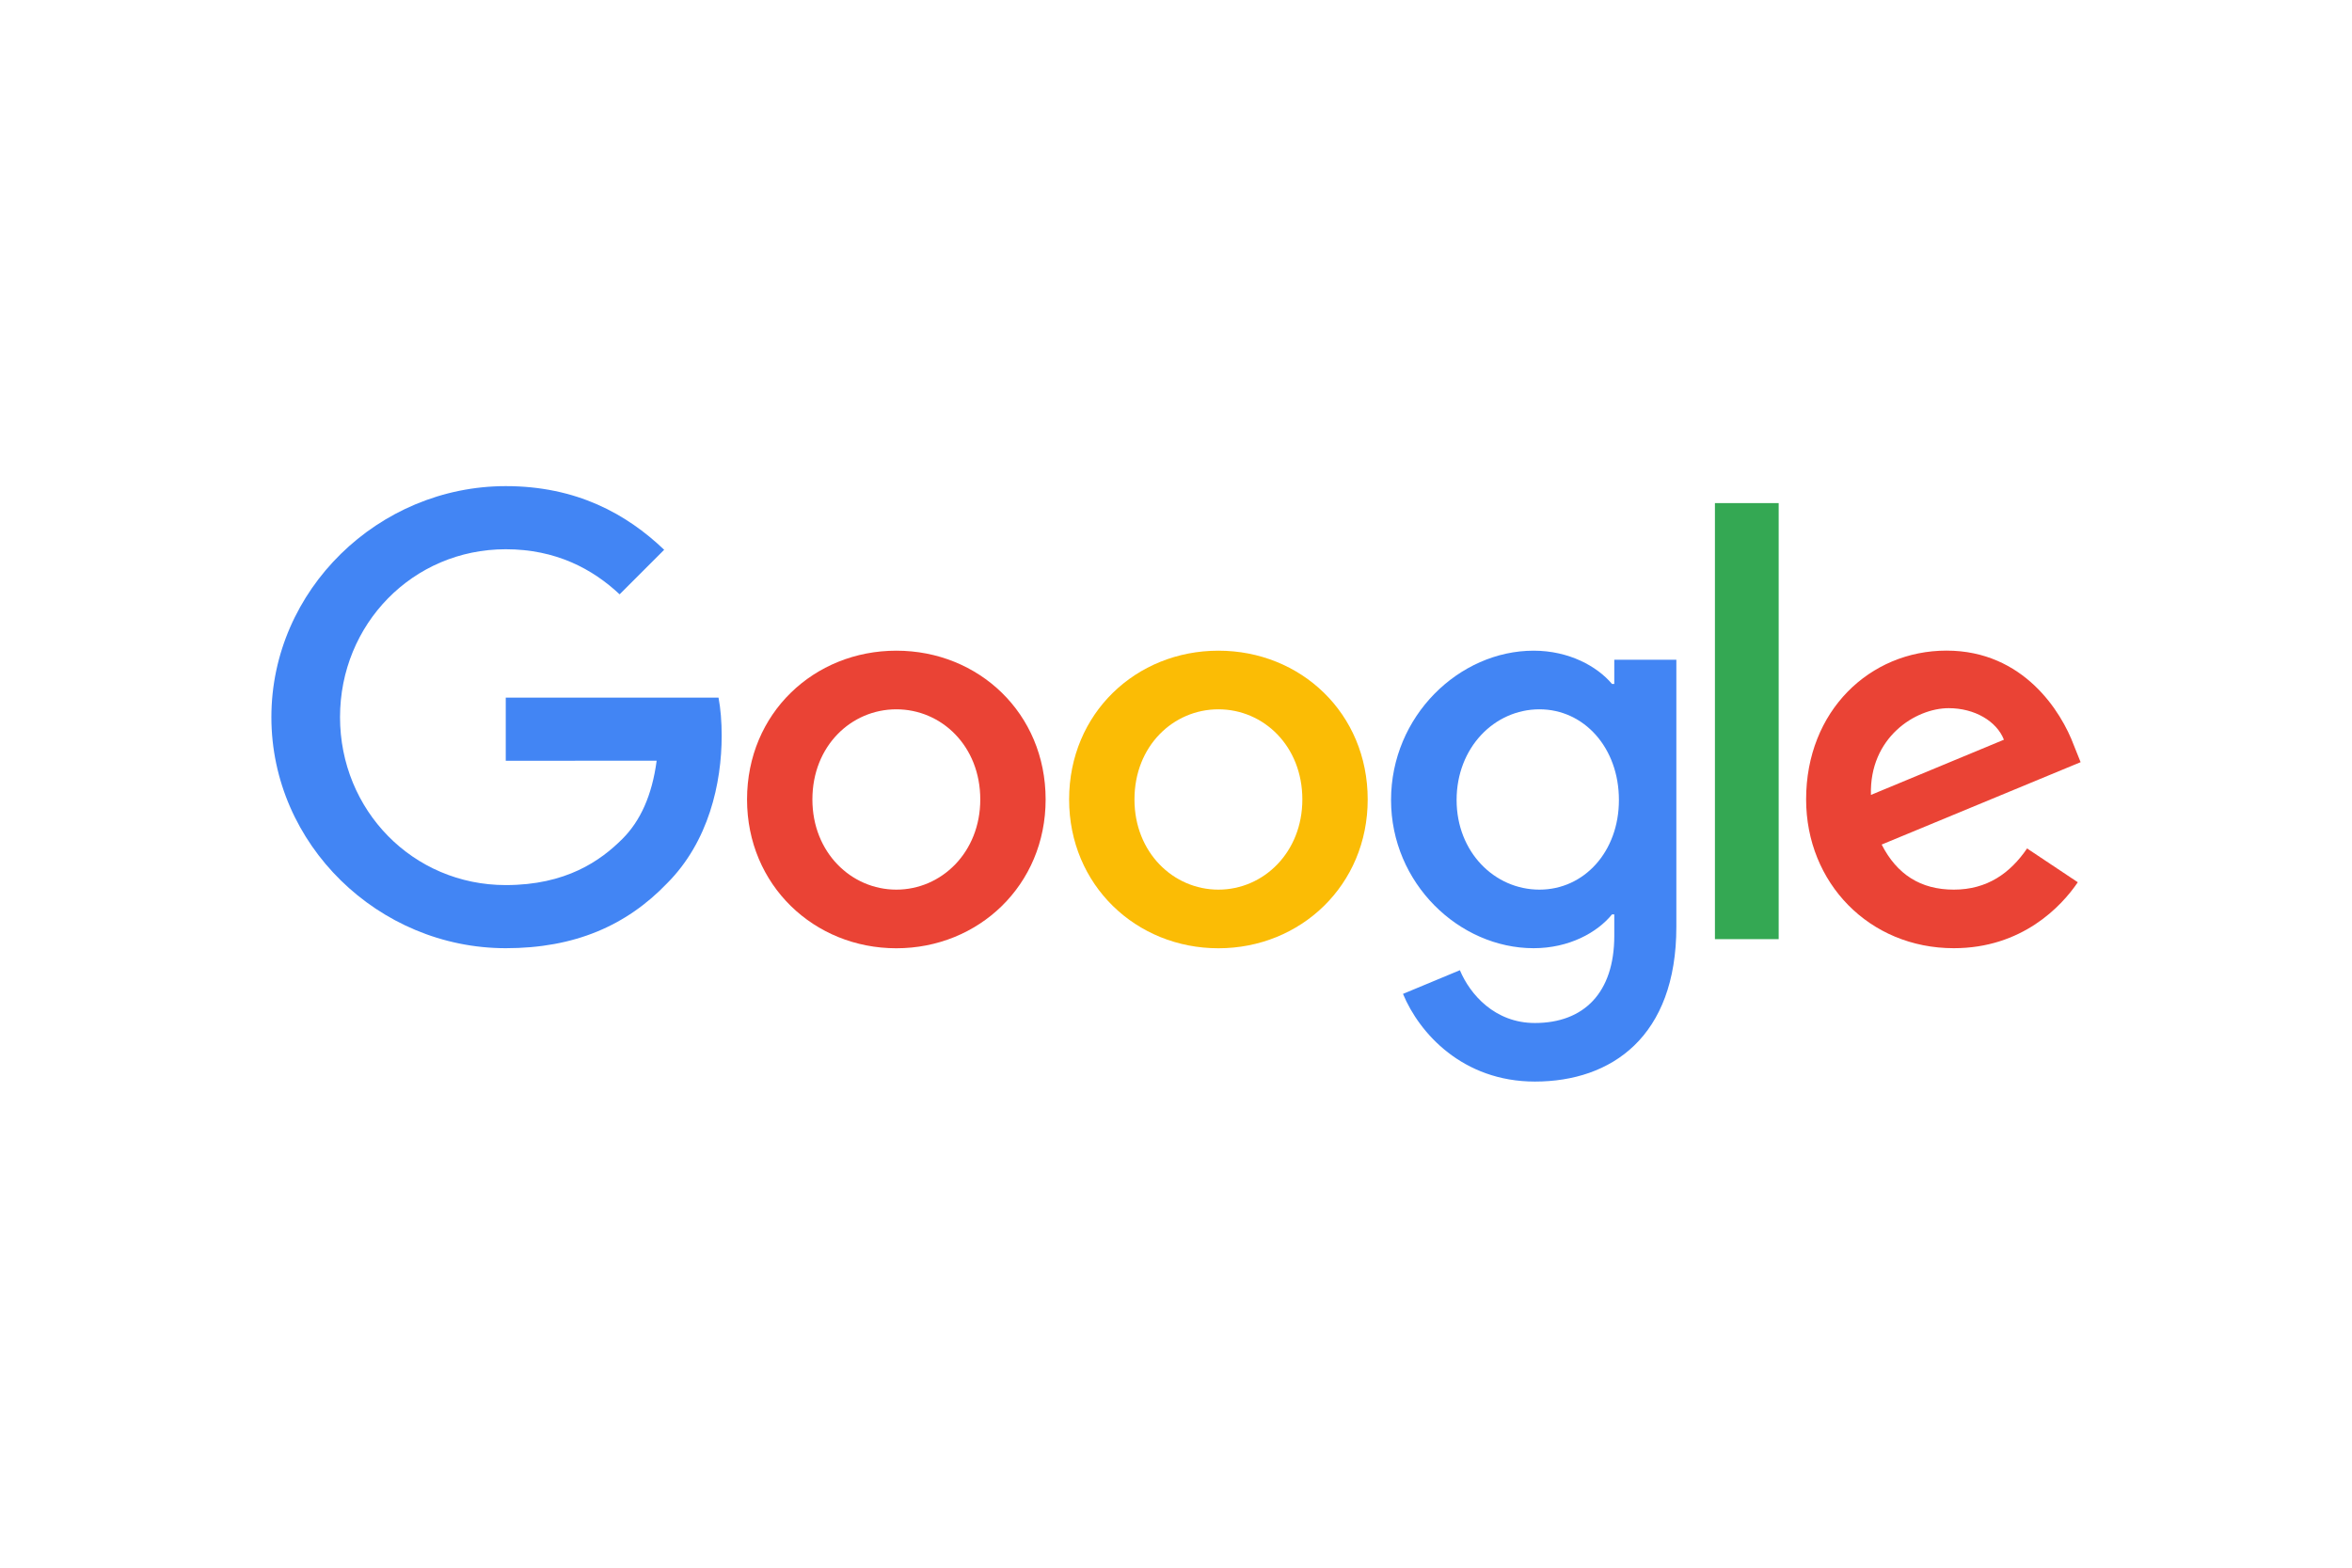
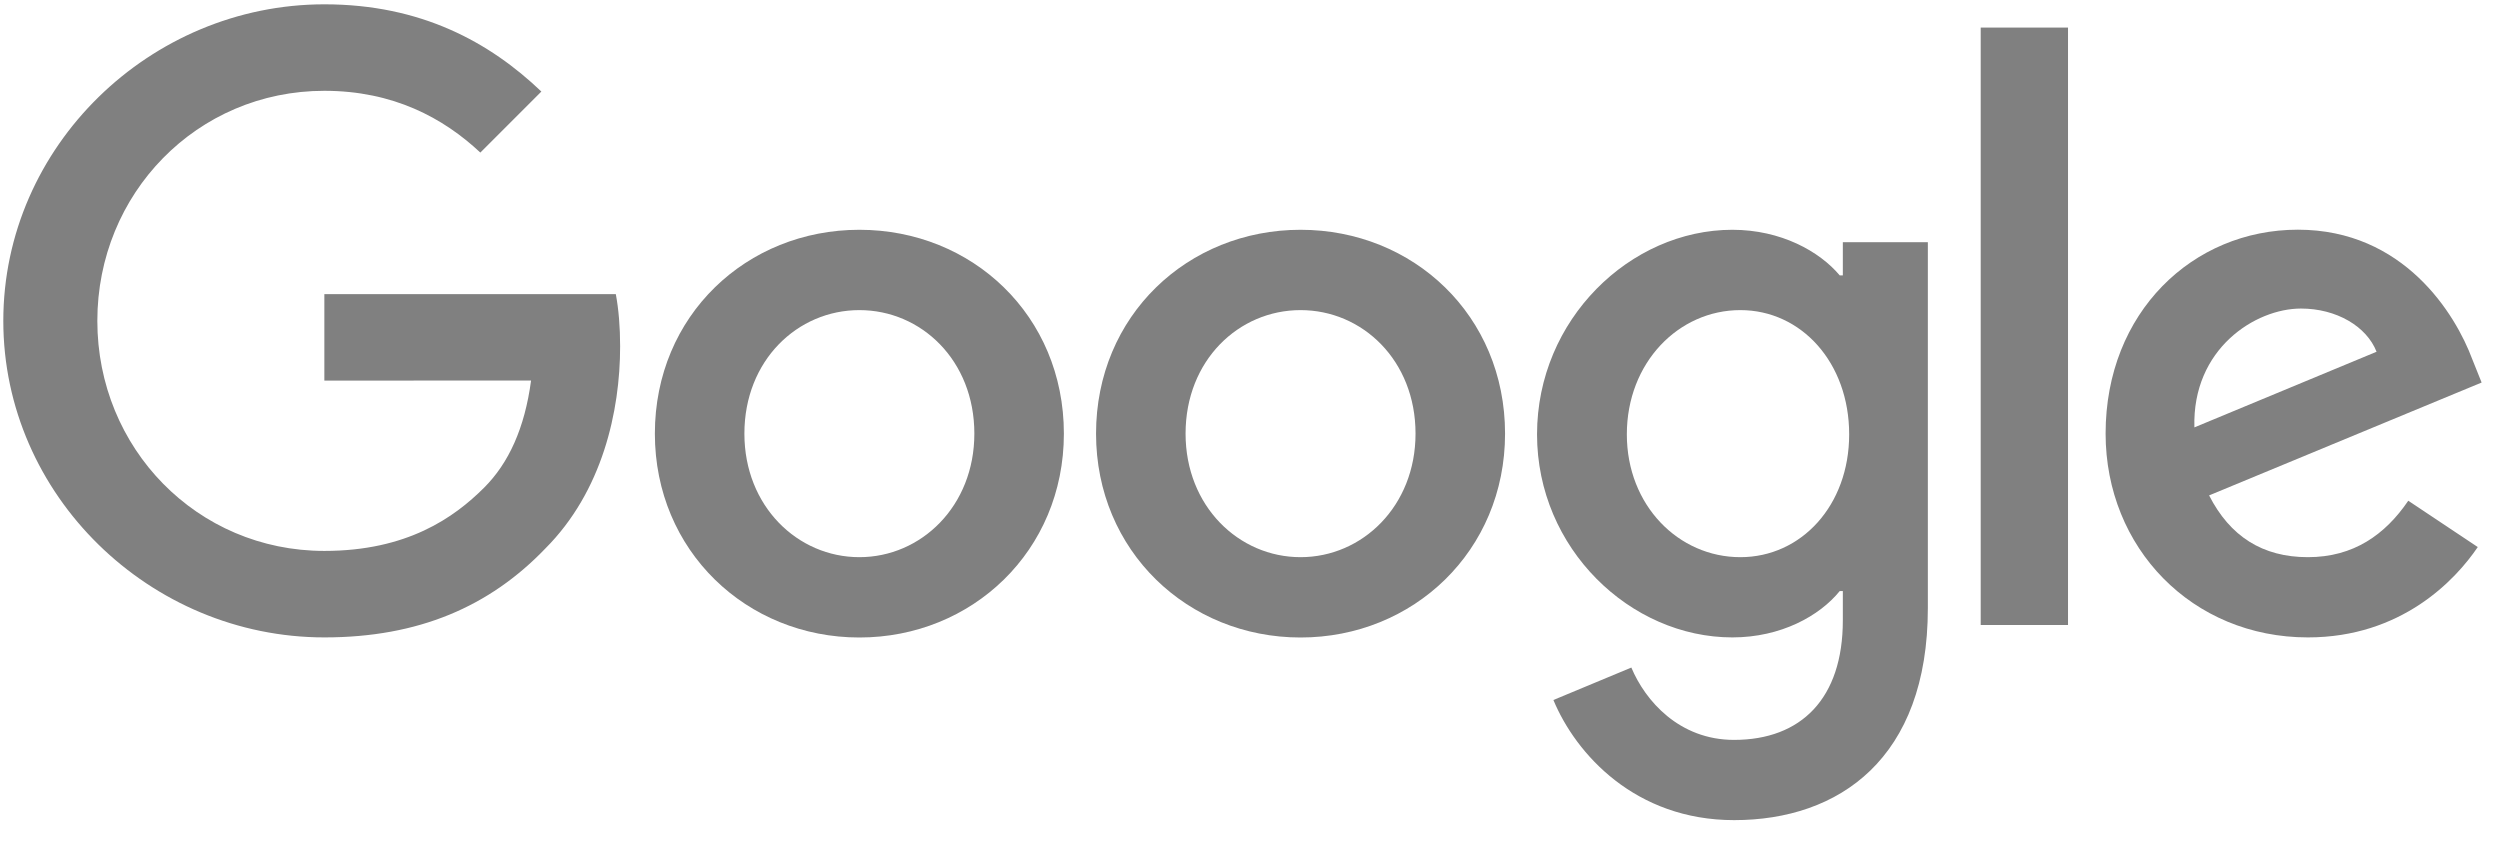
- <svg xmlns="http://www.w3.org/2000/svg" height="800" width="1200" viewBox="-40.446 -22.19 350.532 133.14">
-   <path d="M115.39 46.71c0 12.77-9.99 22.18-22.25 22.18s-22.25-9.41-22.25-22.18c0-12.86 9.99-22.18 22.25-22.18s22.25 9.32 22.25 22.18zm-9.74 0c0-7.98-5.79-13.44-12.51-13.44s-12.51 5.46-12.51 13.44c0 7.9 5.79 13.44 12.51 13.44s12.51-5.55 12.51-13.44z" fill="#EA4335" />
-   <path d="M163.39 46.71c0 12.77-9.99 22.18-22.25 22.18s-22.25-9.41-22.25-22.18c0-12.85 9.99-22.18 22.25-22.18s22.25 9.32 22.25 22.18zm-9.74 0c0-7.98-5.79-13.44-12.51-13.44s-12.51 5.46-12.51 13.44c0 7.9 5.79 13.44 12.51 13.44s12.51-5.55 12.51-13.44z" fill="#FBBC05" />
-   <path d="M209.39 25.87v39.82c0 16.38-9.66 23.07-21.08 23.07-10.75 0-17.22-7.19-19.66-13.07l8.48-3.53c1.51 3.61 5.21 7.87 11.17 7.87 7.31 0 11.84-4.51 11.84-13v-3.19h-.34c-2.18 2.69-6.38 5.04-11.68 5.04-11.09 0-21.25-9.66-21.25-22.09 0-12.52 10.16-22.26 21.25-22.26 5.29 0 9.49 2.35 11.68 4.96h.34v-3.61h9.25zm-8.56 20.92c0-7.81-5.21-13.52-11.84-13.52-6.72 0-12.35 5.71-12.35 13.52 0 7.73 5.63 13.36 12.35 13.36 6.63 0 11.84-5.63 11.84-13.36z" fill="#4285F4" />
-   <path d="M224.64 2.53v65h-9.5v-65z" fill="#34A853" />
-   <path d="M261.66 54.01l7.56 5.04c-2.44 3.61-8.32 9.83-18.48 9.83-12.6 0-22.01-9.74-22.01-22.18 0-13.19 9.49-22.18 20.92-22.18 11.51 0 17.14 9.16 18.98 14.11l1.01 2.52-29.65 12.28c2.27 4.45 5.8 6.72 10.75 6.72 4.96 0 8.4-2.44 10.92-6.14zm-23.27-7.98l19.82-8.23c-1.09-2.77-4.37-4.7-8.23-4.7-4.95 0-11.84 4.37-11.59 12.93z" fill="#EA4335" />
-   <path d="M34.93 40.94v-9.41h31.71c.31 1.64.47 3.58.47 5.68 0 7.06-1.93 15.79-8.15 22.01-6.05 6.3-13.78 9.66-24.02 9.66C15.96 68.88 0 53.42 0 34.44 0 15.46 15.96 0 34.94 0c10.5 0 17.98 4.12 23.6 9.49l-6.64 6.64c-4.03-3.78-9.49-6.72-16.97-6.72-13.86 0-24.7 11.17-24.7 25.03 0 13.86 10.84 25.03 24.7 25.03 8.99 0 14.11-3.61 17.39-6.89 2.66-2.66 4.41-6.46 5.1-11.65z" fill="#4285F4" />
+ <svg xmlns="http://www.w3.org/2000/svg" viewBox="0 0 272 92" width="272" height="92">
+   <path fill="#808080" d="M115.75 47.18c0 12.77-9.99 22.18-22.25 22.18s-22.25-9.41-22.25-22.18C71.25 34.32 81.24 25 93.5 25s22.25 9.32 22.25 22.18zm-9.74 0c0-7.98-5.79-13.44-12.51-13.44S80.99 39.2 80.99 47.18c0 7.9 5.79 13.44 12.51 13.44s12.51-5.55 12.51-13.44z" />
+   <path fill="#808080" d="M163.75 47.18c0 12.77-9.99 22.18-22.25 22.18s-22.25-9.41-22.25-22.18c0-12.85 9.99-22.18 22.25-22.18s22.25 9.32 22.25 22.18zm-9.74 0c0-7.98-5.79-13.44-12.51-13.44s-12.51 5.46-12.51 13.44c0 7.9 5.79 13.44 12.51 13.44s12.51-5.55 12.51-13.44z" />
+   <path fill="#808080" d="M209.75 26.34v39.82c0 16.38-9.66 23.07-21.08 23.07-10.75 0-17.22-7.19-19.66-13.07l8.48-3.53c1.51 3.61 5.21 7.87 11.17 7.87 7.31 0 11.84-4.51 11.84-13v-3.19h-.34c-2.18 2.69-6.38 5.04-11.68 5.04-11.09 0-21.25-9.66-21.25-22.09 0-12.52 10.16-22.26 21.25-22.26 5.29 0 9.49 2.35 11.68 4.96h.34v-3.61h9.25zm-8.56 20.92c0-7.81-5.21-13.52-11.84-13.52-6.72 0-12.35 5.71-12.35 13.52 0 7.73 5.63 13.36 12.35 13.36 6.63 0 11.84-5.63 11.84-13.36z" />
+   <path fill="#808080" d="M225 3v65h-9.5V3h9.5z" />
+   <path fill="#808080" d="M262.02 54.48l7.56 5.04c-2.44 3.61-8.32 9.83-18.48 9.83-12.6 0-22.01-9.74-22.01-22.18 0-13.19 9.49-22.18 20.92-22.18 11.51 0 17.14 9.16 18.98 14.11l1.01 2.52-29.65 12.28c2.27 4.45 5.8 6.72 10.75 6.72 4.96 0 8.4-2.44 10.92-6.14zm-23.27-7.98l19.82-8.23c-1.09-2.77-4.37-4.7-8.23-4.7-4.95 0-11.84 4.37-11.59 12.93z" />
+   <path fill="#808080" d="M35.29 41.41V32H67c.31 1.64.47 3.58.47 5.68 0 7.06-1.93 15.79-8.15 22.01-6.05 6.3-13.78 9.66-24.02 9.66C16.32 69.35.36 53.89.36 34.91.36 15.93 16.32.47 35.3.47c10.5 0 17.98 4.12 23.6 9.49l-6.64 6.64c-4.03-3.78-9.49-6.72-16.97-6.72-13.86 0-24.7 11.17-24.7 25.03 0 13.86 10.84 25.03 24.7 25.03 8.99 0 14.11-3.61 17.39-6.89 2.66-2.66 4.41-6.46 5.1-11.65l-22.49.01z" />
</svg>
